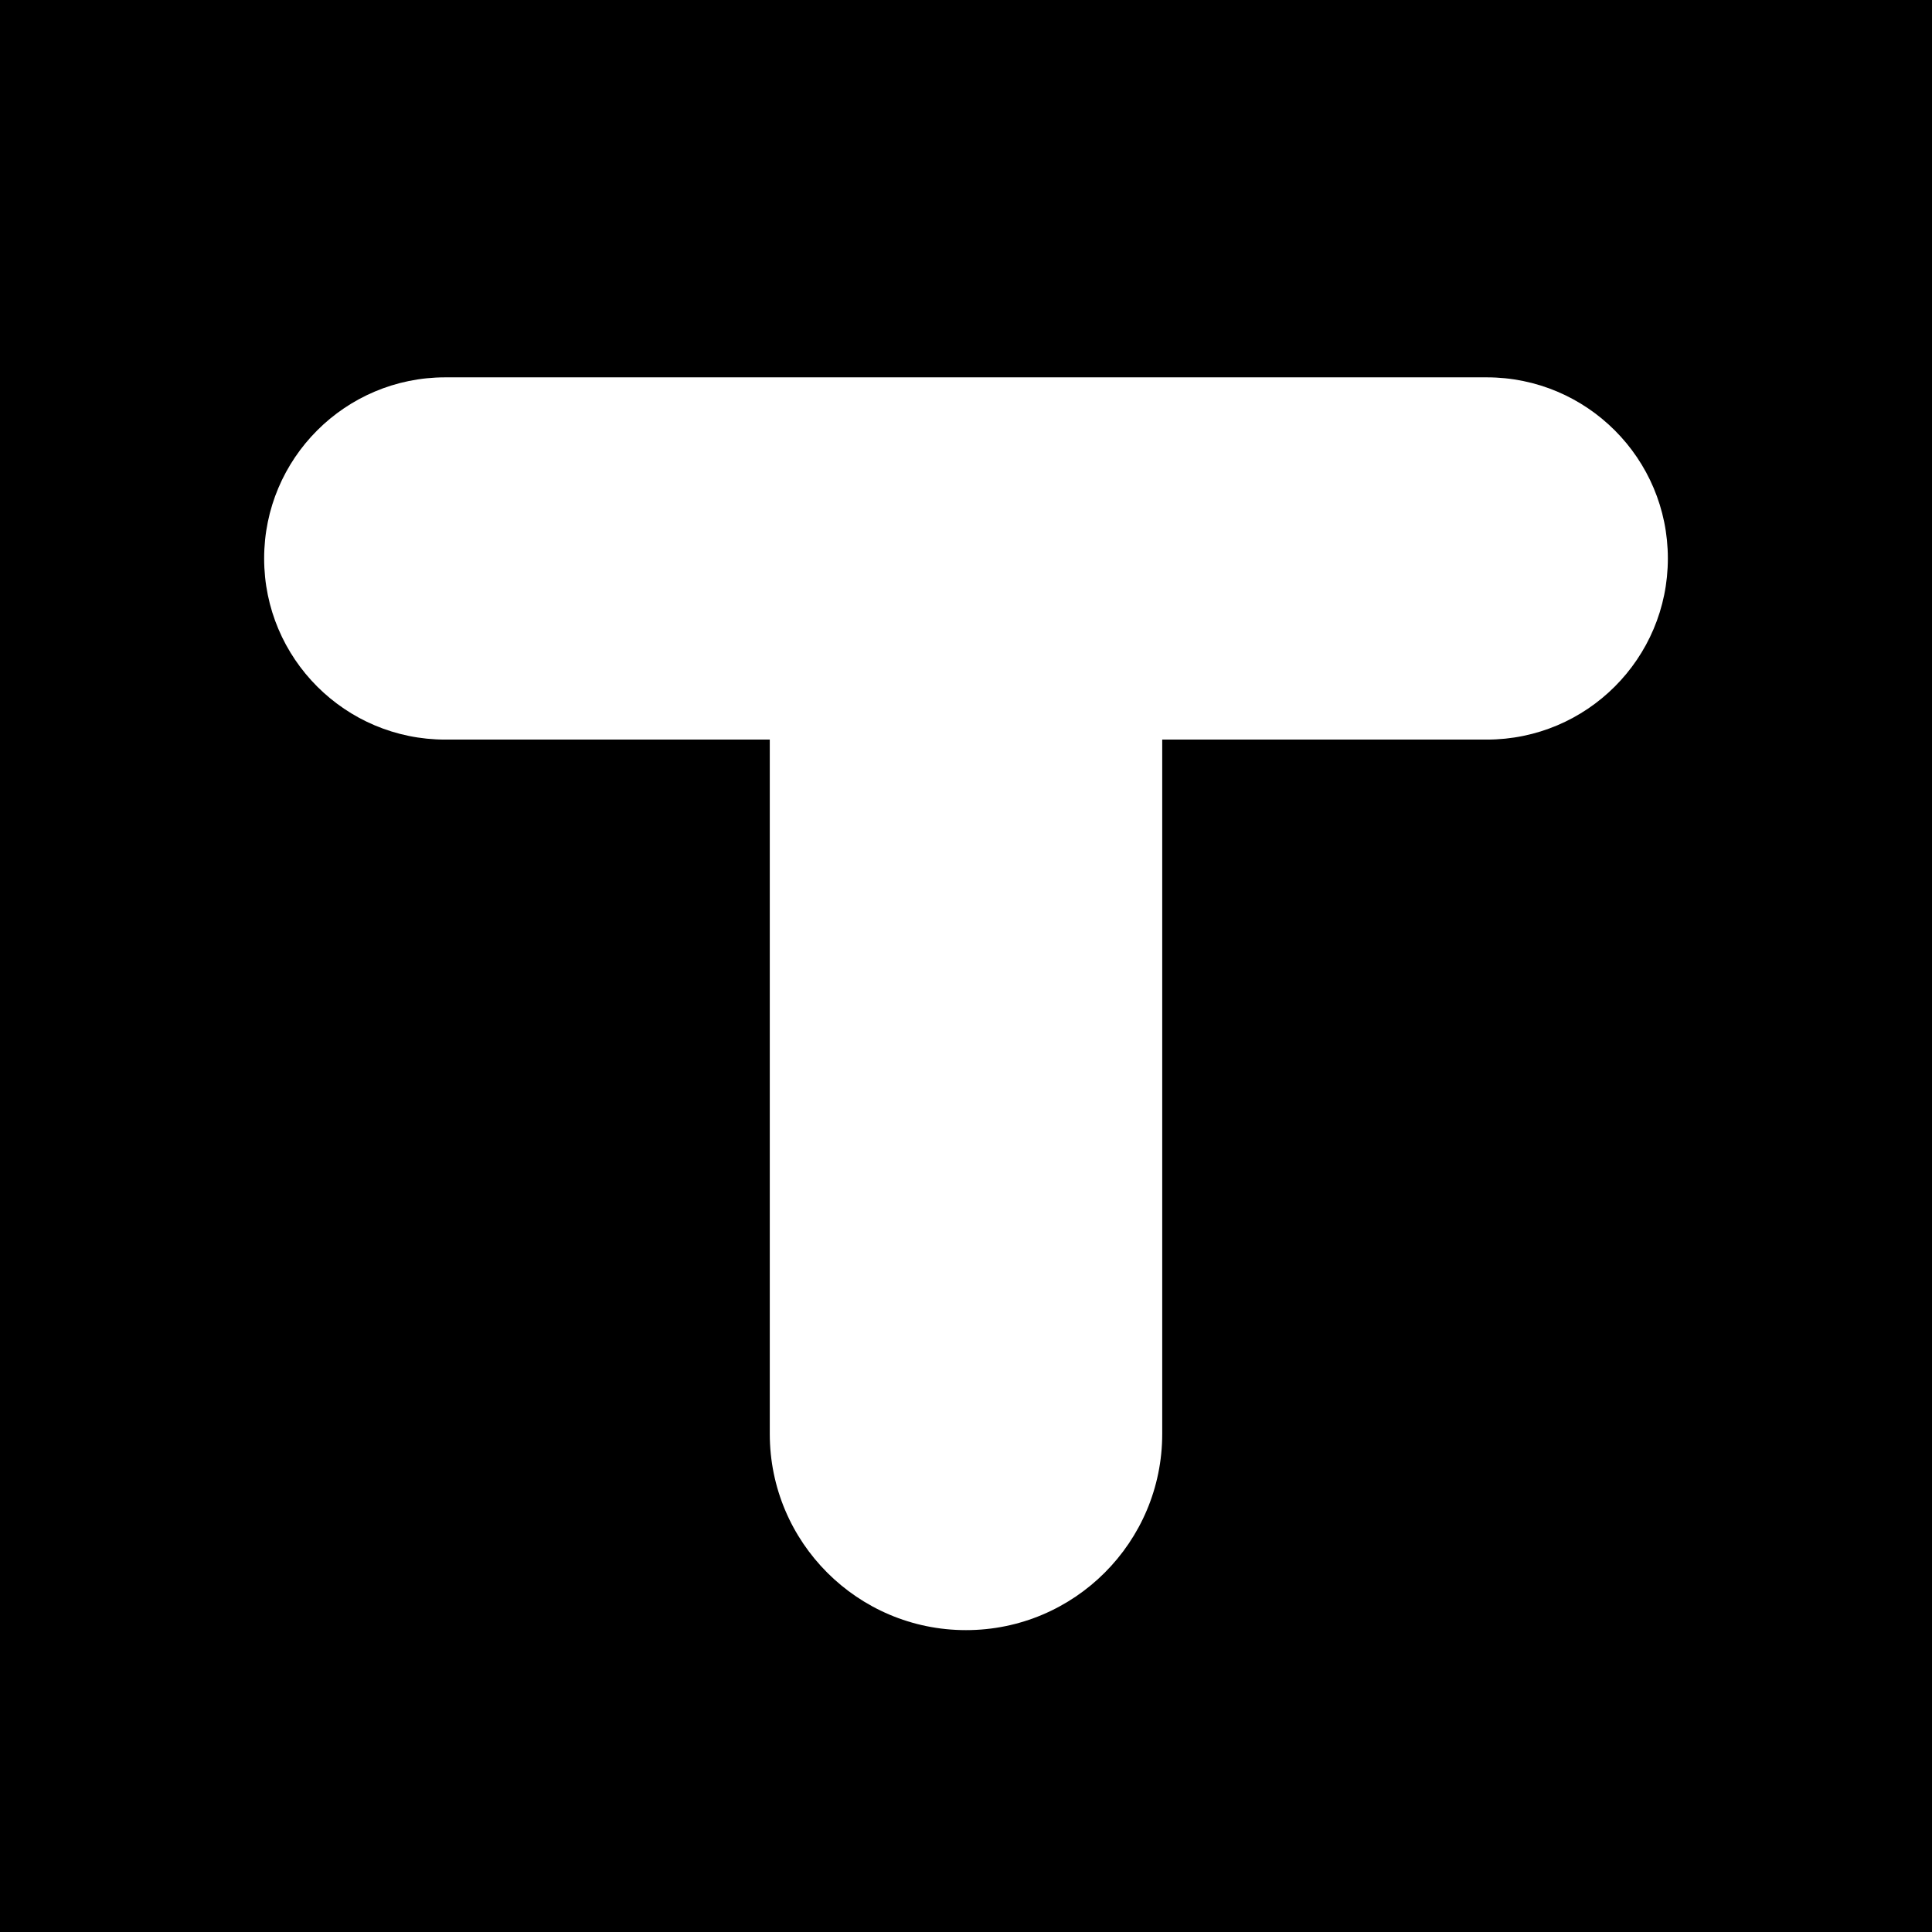
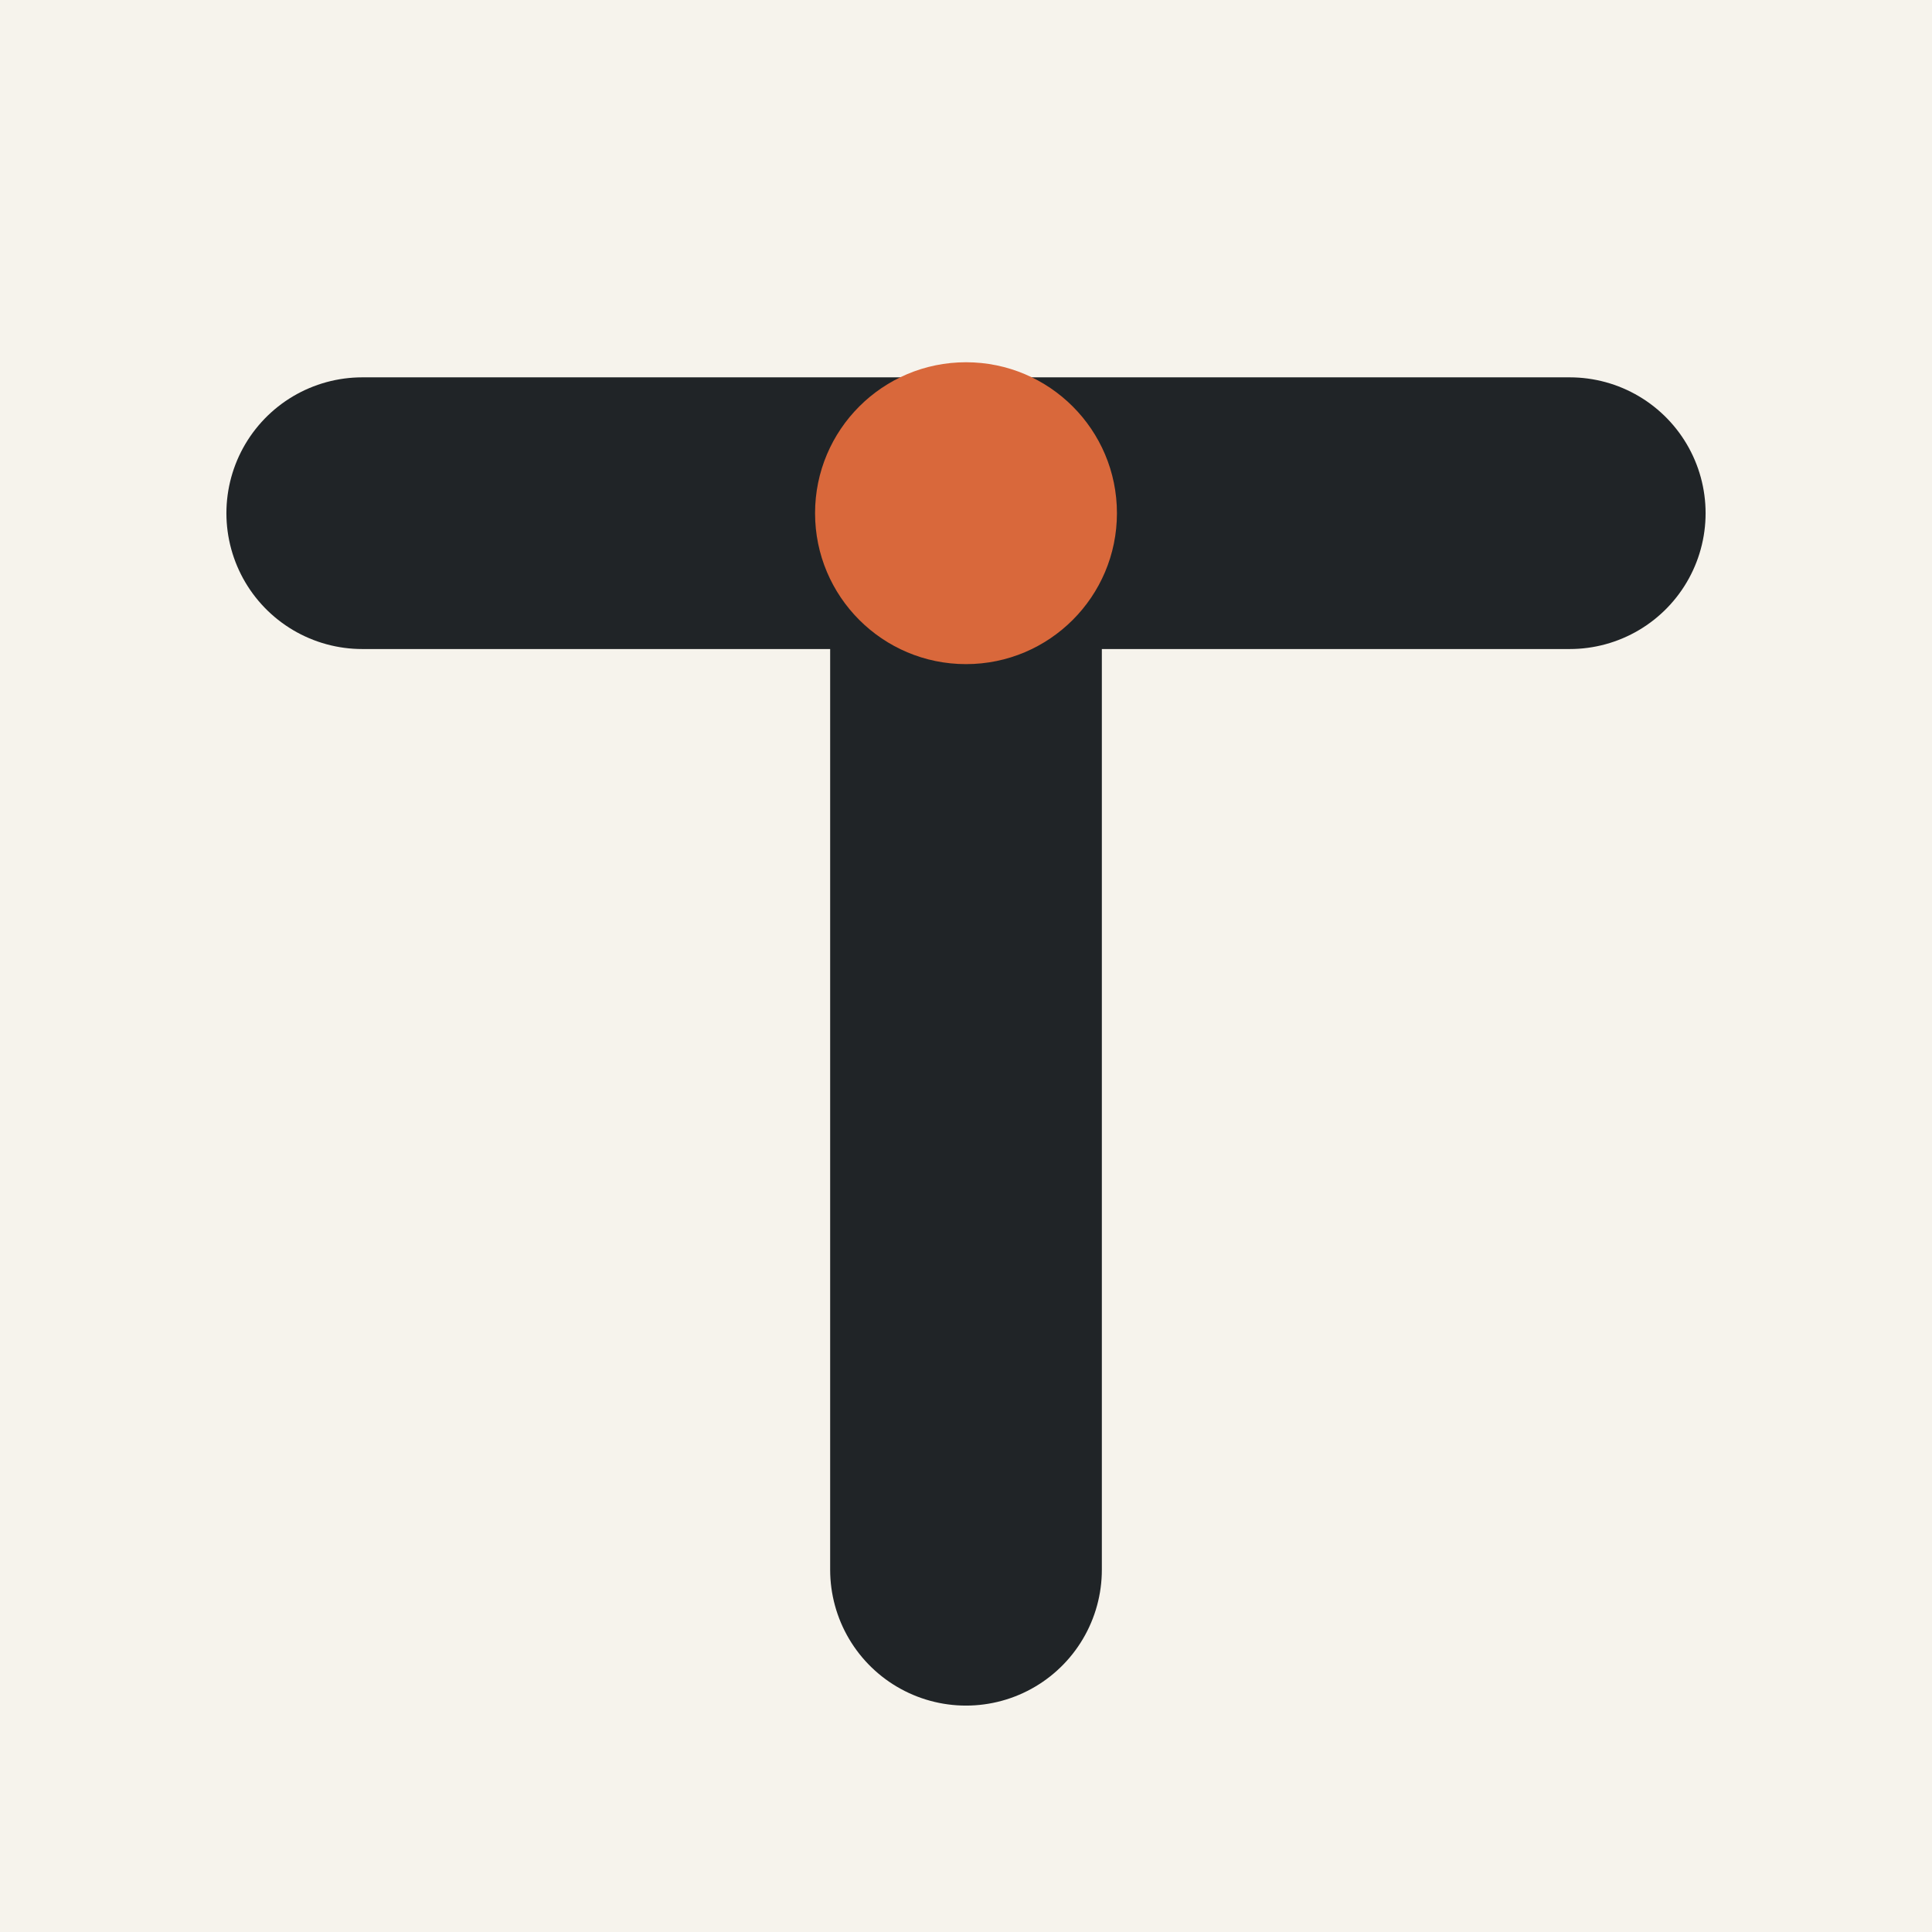
- <svg xmlns="http://www.w3.org/2000/svg" width="192" height="192" viewBox="0 0 512 512" fill="none">
-   <rect width="512" height="512" fill="#000000" />
-   <rect x="70" y="100" width="372" height="96" rx="48" fill="#ffffff" />
-   <path d="M204 171H308V380C308 408.719 284.719 432 256 432C227.281 432 204 408.719 204 380V171Z" fill="#ffffff" />
+ <svg xmlns="http://www.w3.org/2000/svg" viewBox="0 0 64 64" role="img" aria-labelledby="threadmap-app-icon-title">
+   <rect width="64" height="64" fill="#f6f3ec" />
+   <path d="M12 17H52M32 17V52" fill="none" stroke="#202427" stroke-width="9" stroke-linecap="round" stroke-linejoin="round" />
+   <circle cx="32" cy="17" r="5" fill="#d9683b" />
</svg>
